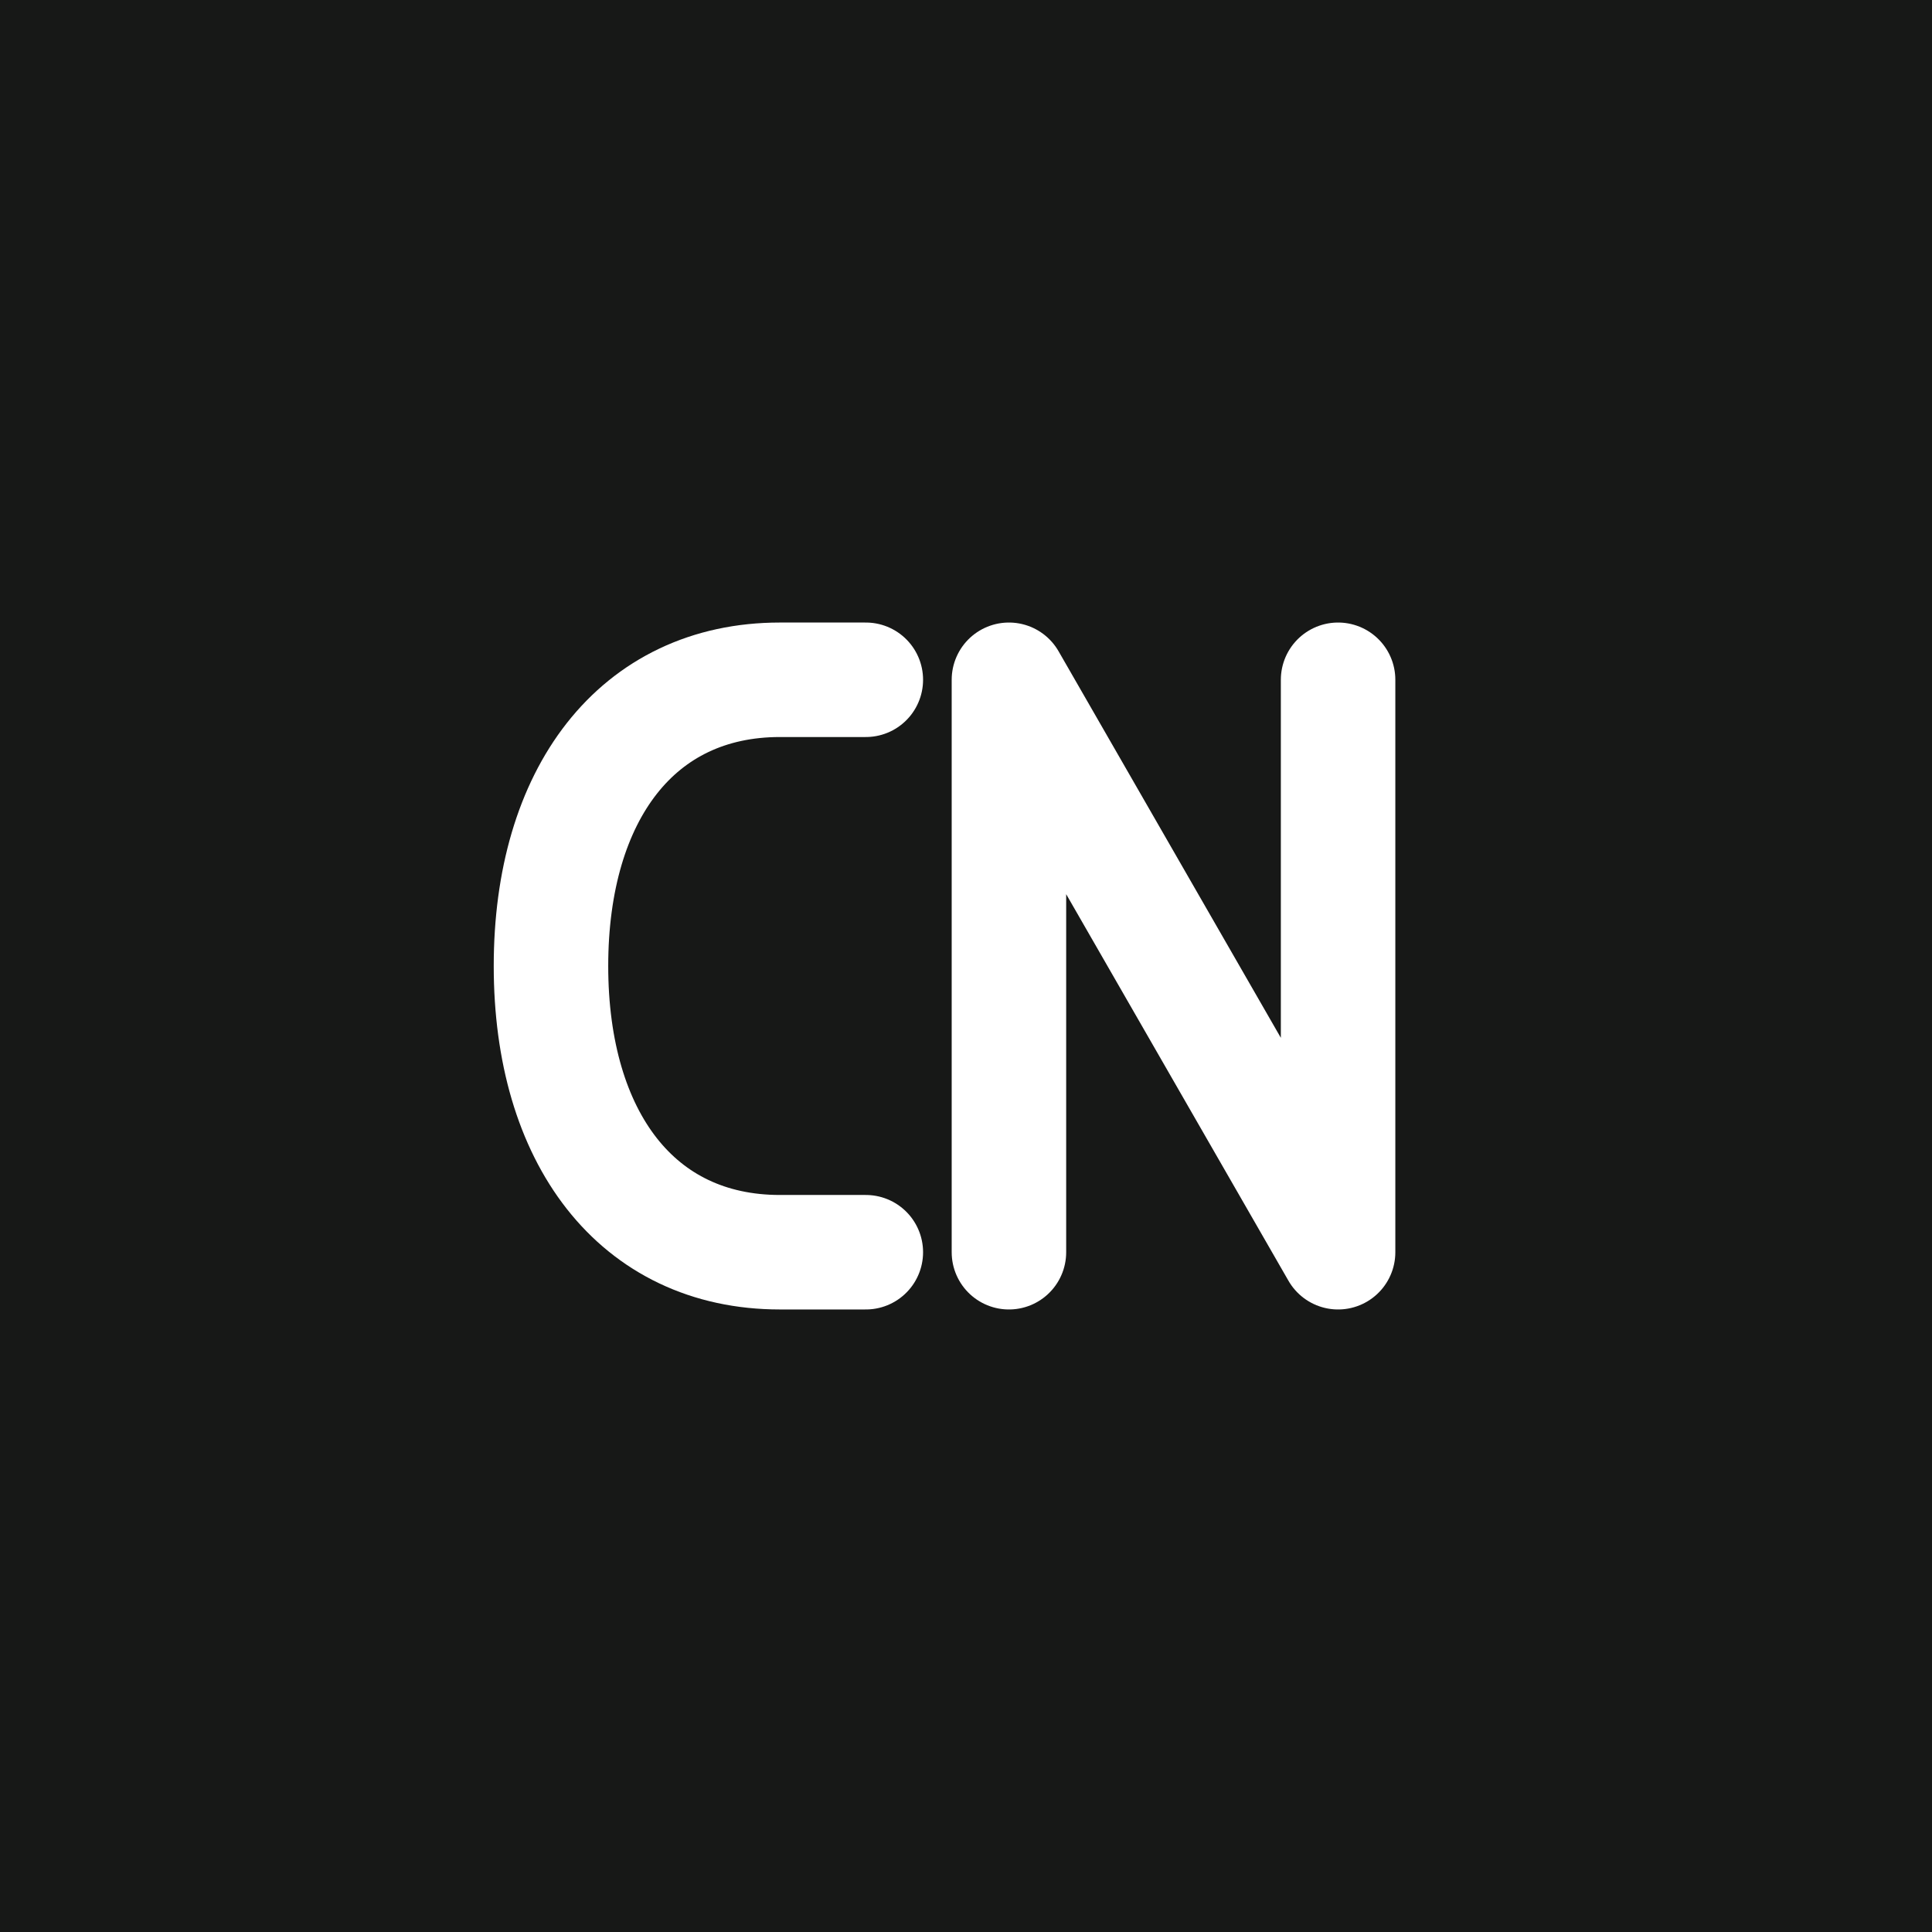
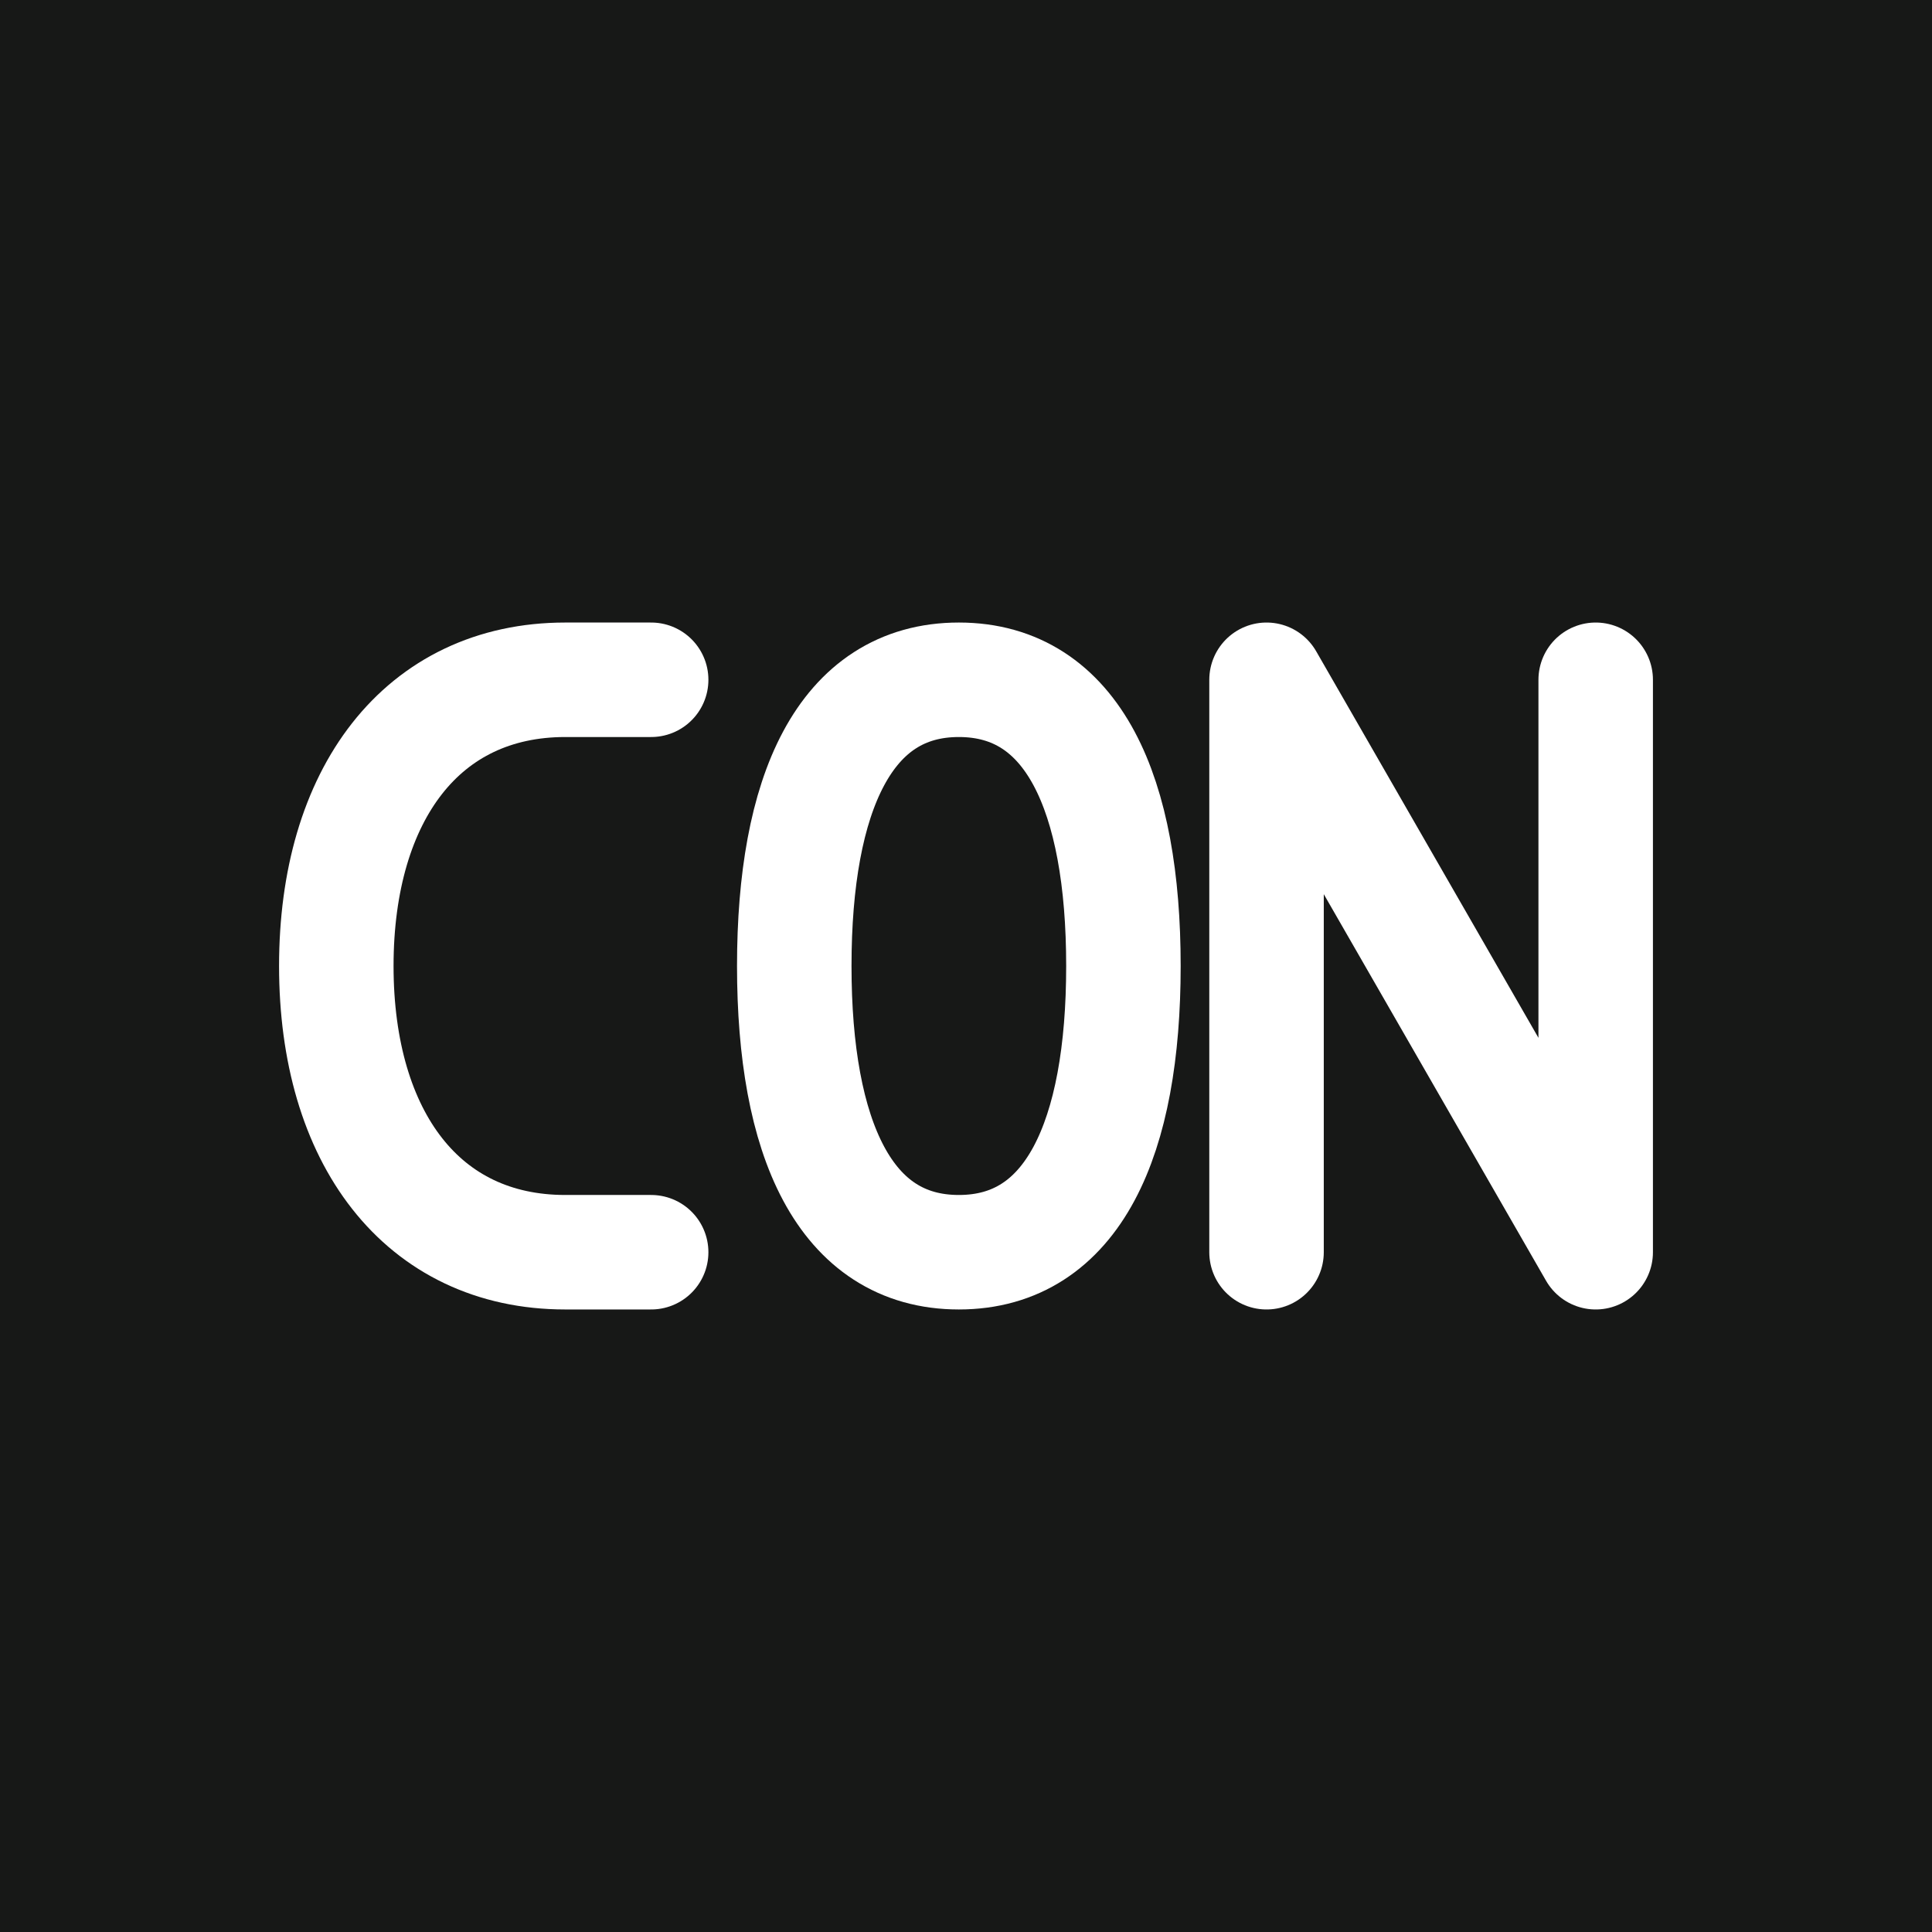
<svg xmlns="http://www.w3.org/2000/svg" viewBox="0 0 108 108">
  <rect width="108" height="108" fill="#171817" />
-   <path d="M48.4 38h-4.8c-8 0-12.8 6.4-12.8 16s4.8 16 12.8 16h4.8" fill="none" stroke="#FFFFFF" stroke-width="6.4" stroke-linecap="round" stroke-linejoin="round" />
-   <path d="M56.4 70V38l18.4 32V38" fill="none" stroke="#FFFFFF" stroke-width="6.4" stroke-linecap="round" stroke-linejoin="round" />
+   <path d="M36.4 38h-4.8c-8 0-12.8 6.4-12.8 16s4.8 16 12.8 16h4.8" fill="none" stroke="#FFFFFF" stroke-width="6.4" stroke-linecap="round" stroke-linejoin="round" />
+   <path d="M53.6 38c-6.4 0-9.2 6.4-9.2 16s2.8 16 9.2 16 9.2-6.4 9.2-16-2.8-16-9.2-16Z" fill="none" stroke="#FFFFFF" stroke-width="6.4" stroke-linecap="round" stroke-linejoin="round" />
+   <path d="M70.8 70V38l18.4 32V38" fill="none" stroke="#FFFFFF" stroke-width="6.4" stroke-linecap="round" stroke-linejoin="round" />
</svg>
